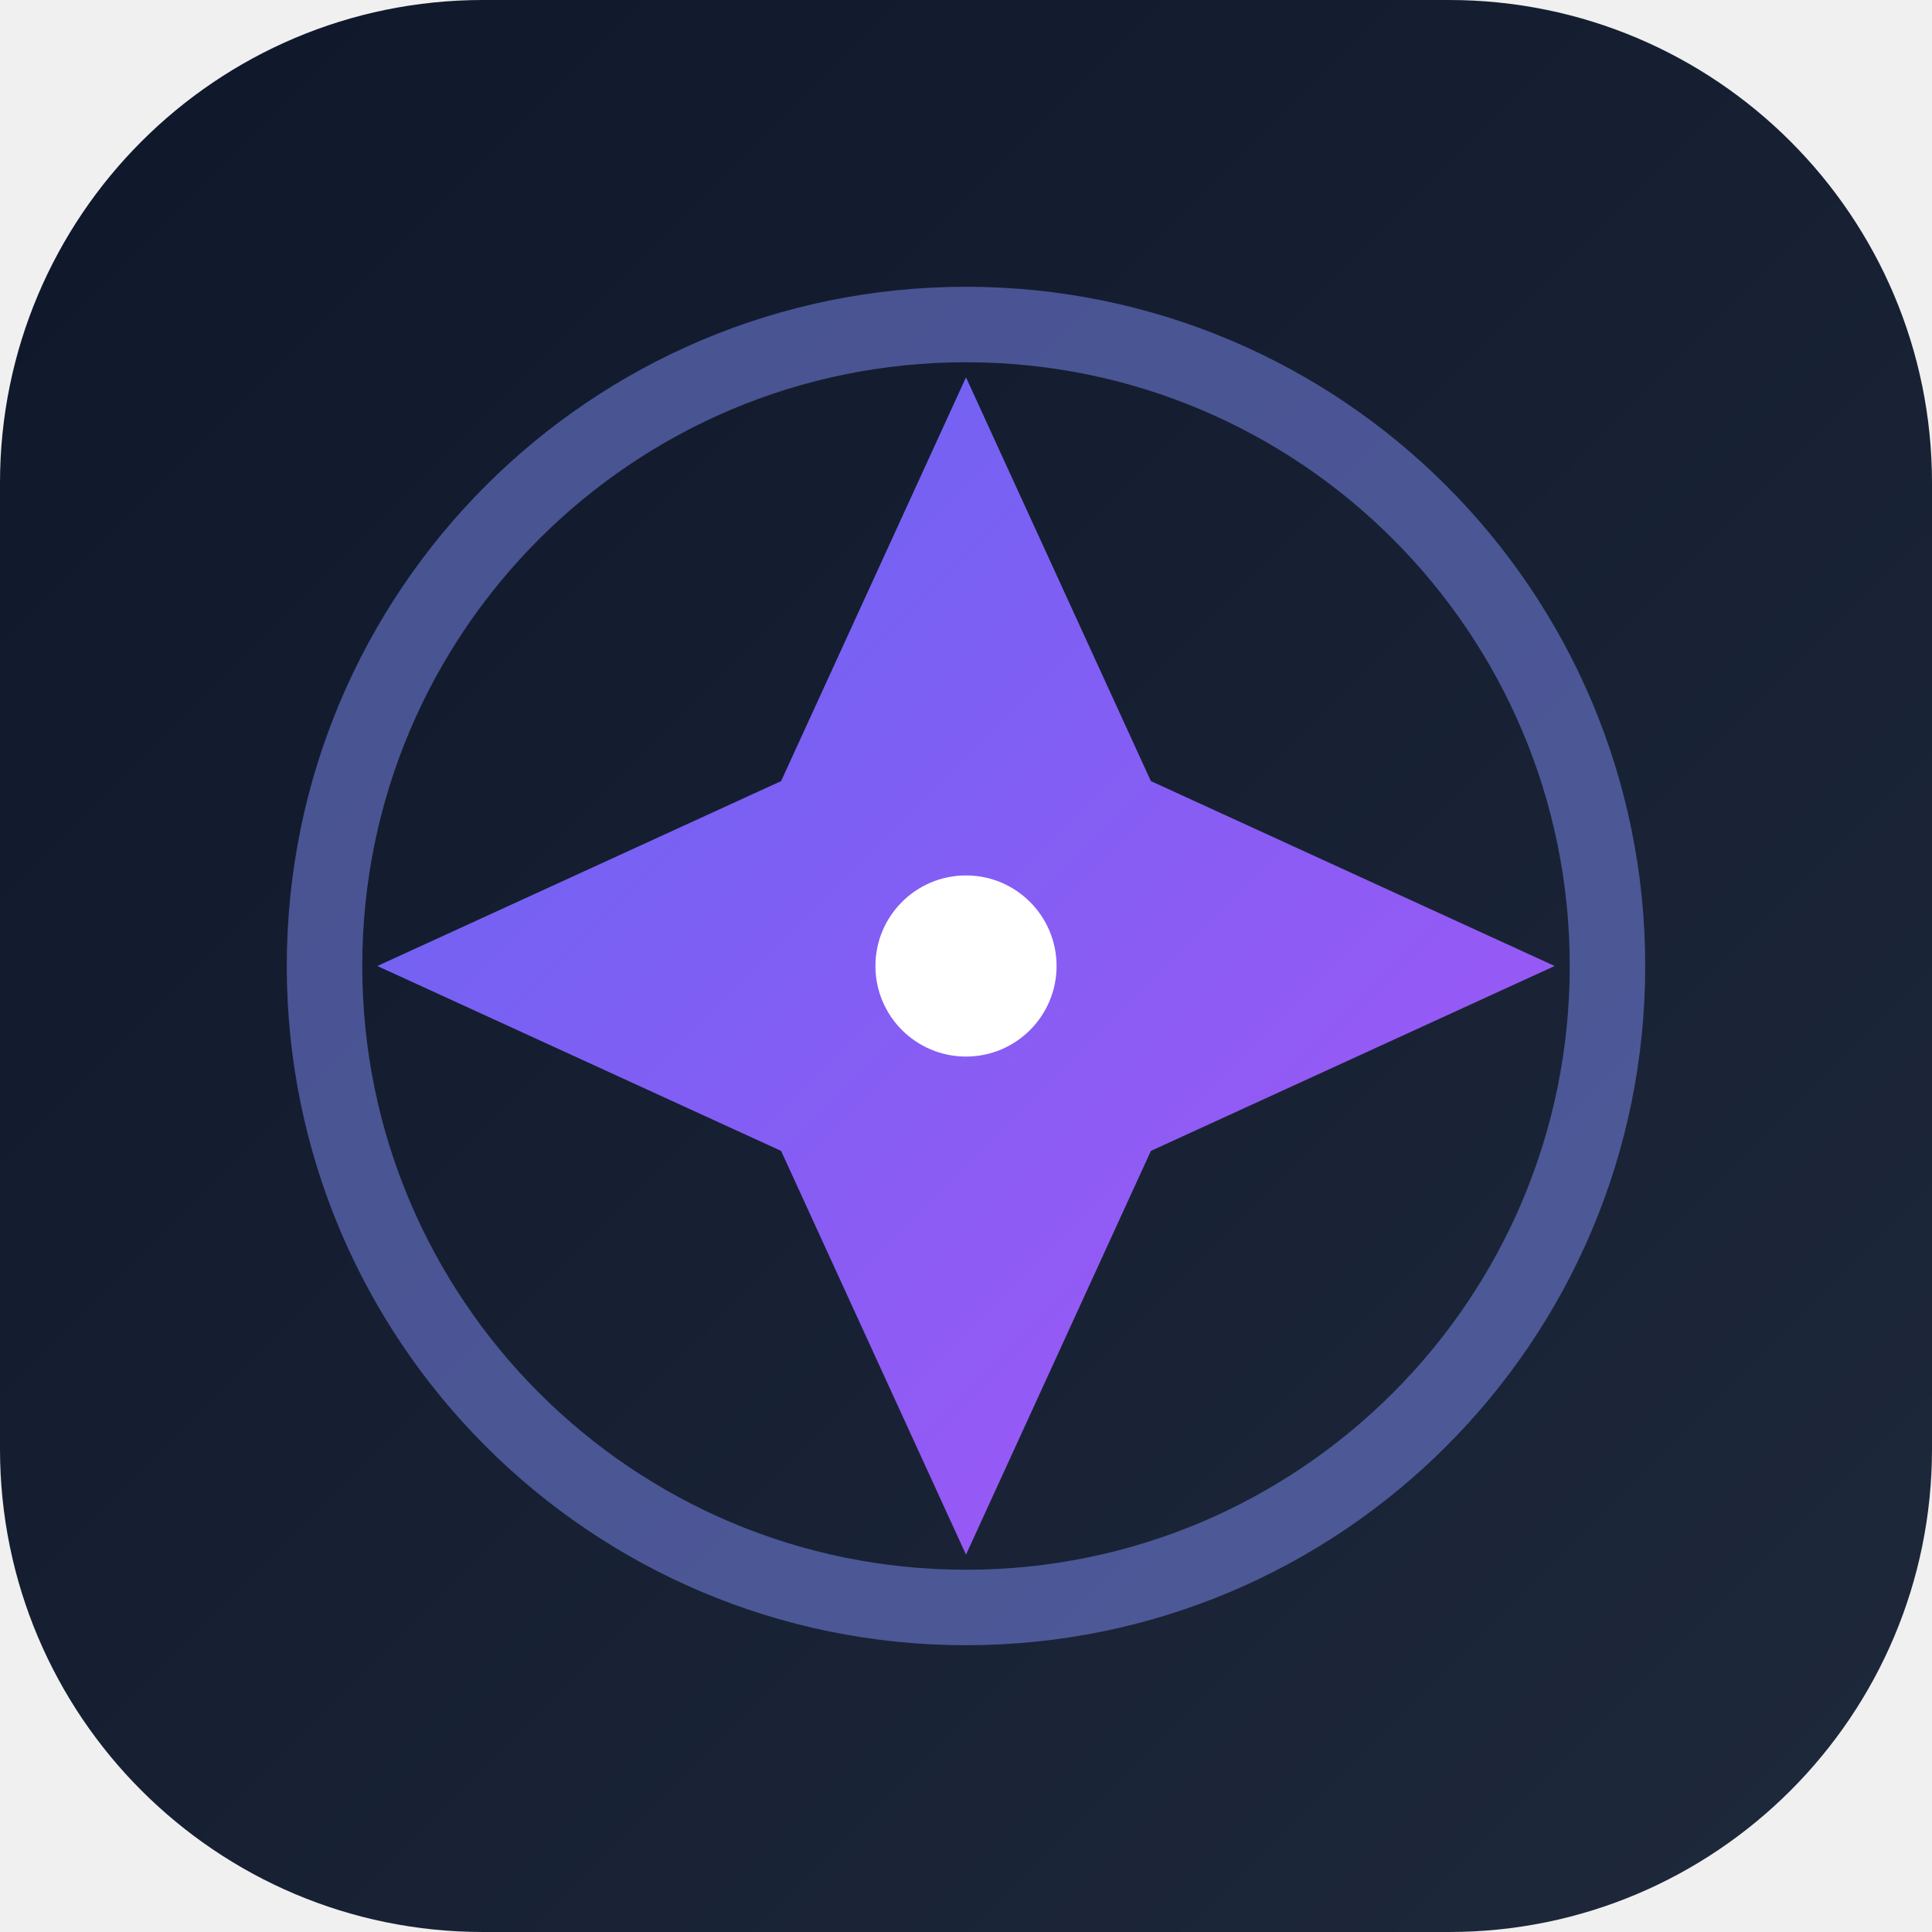
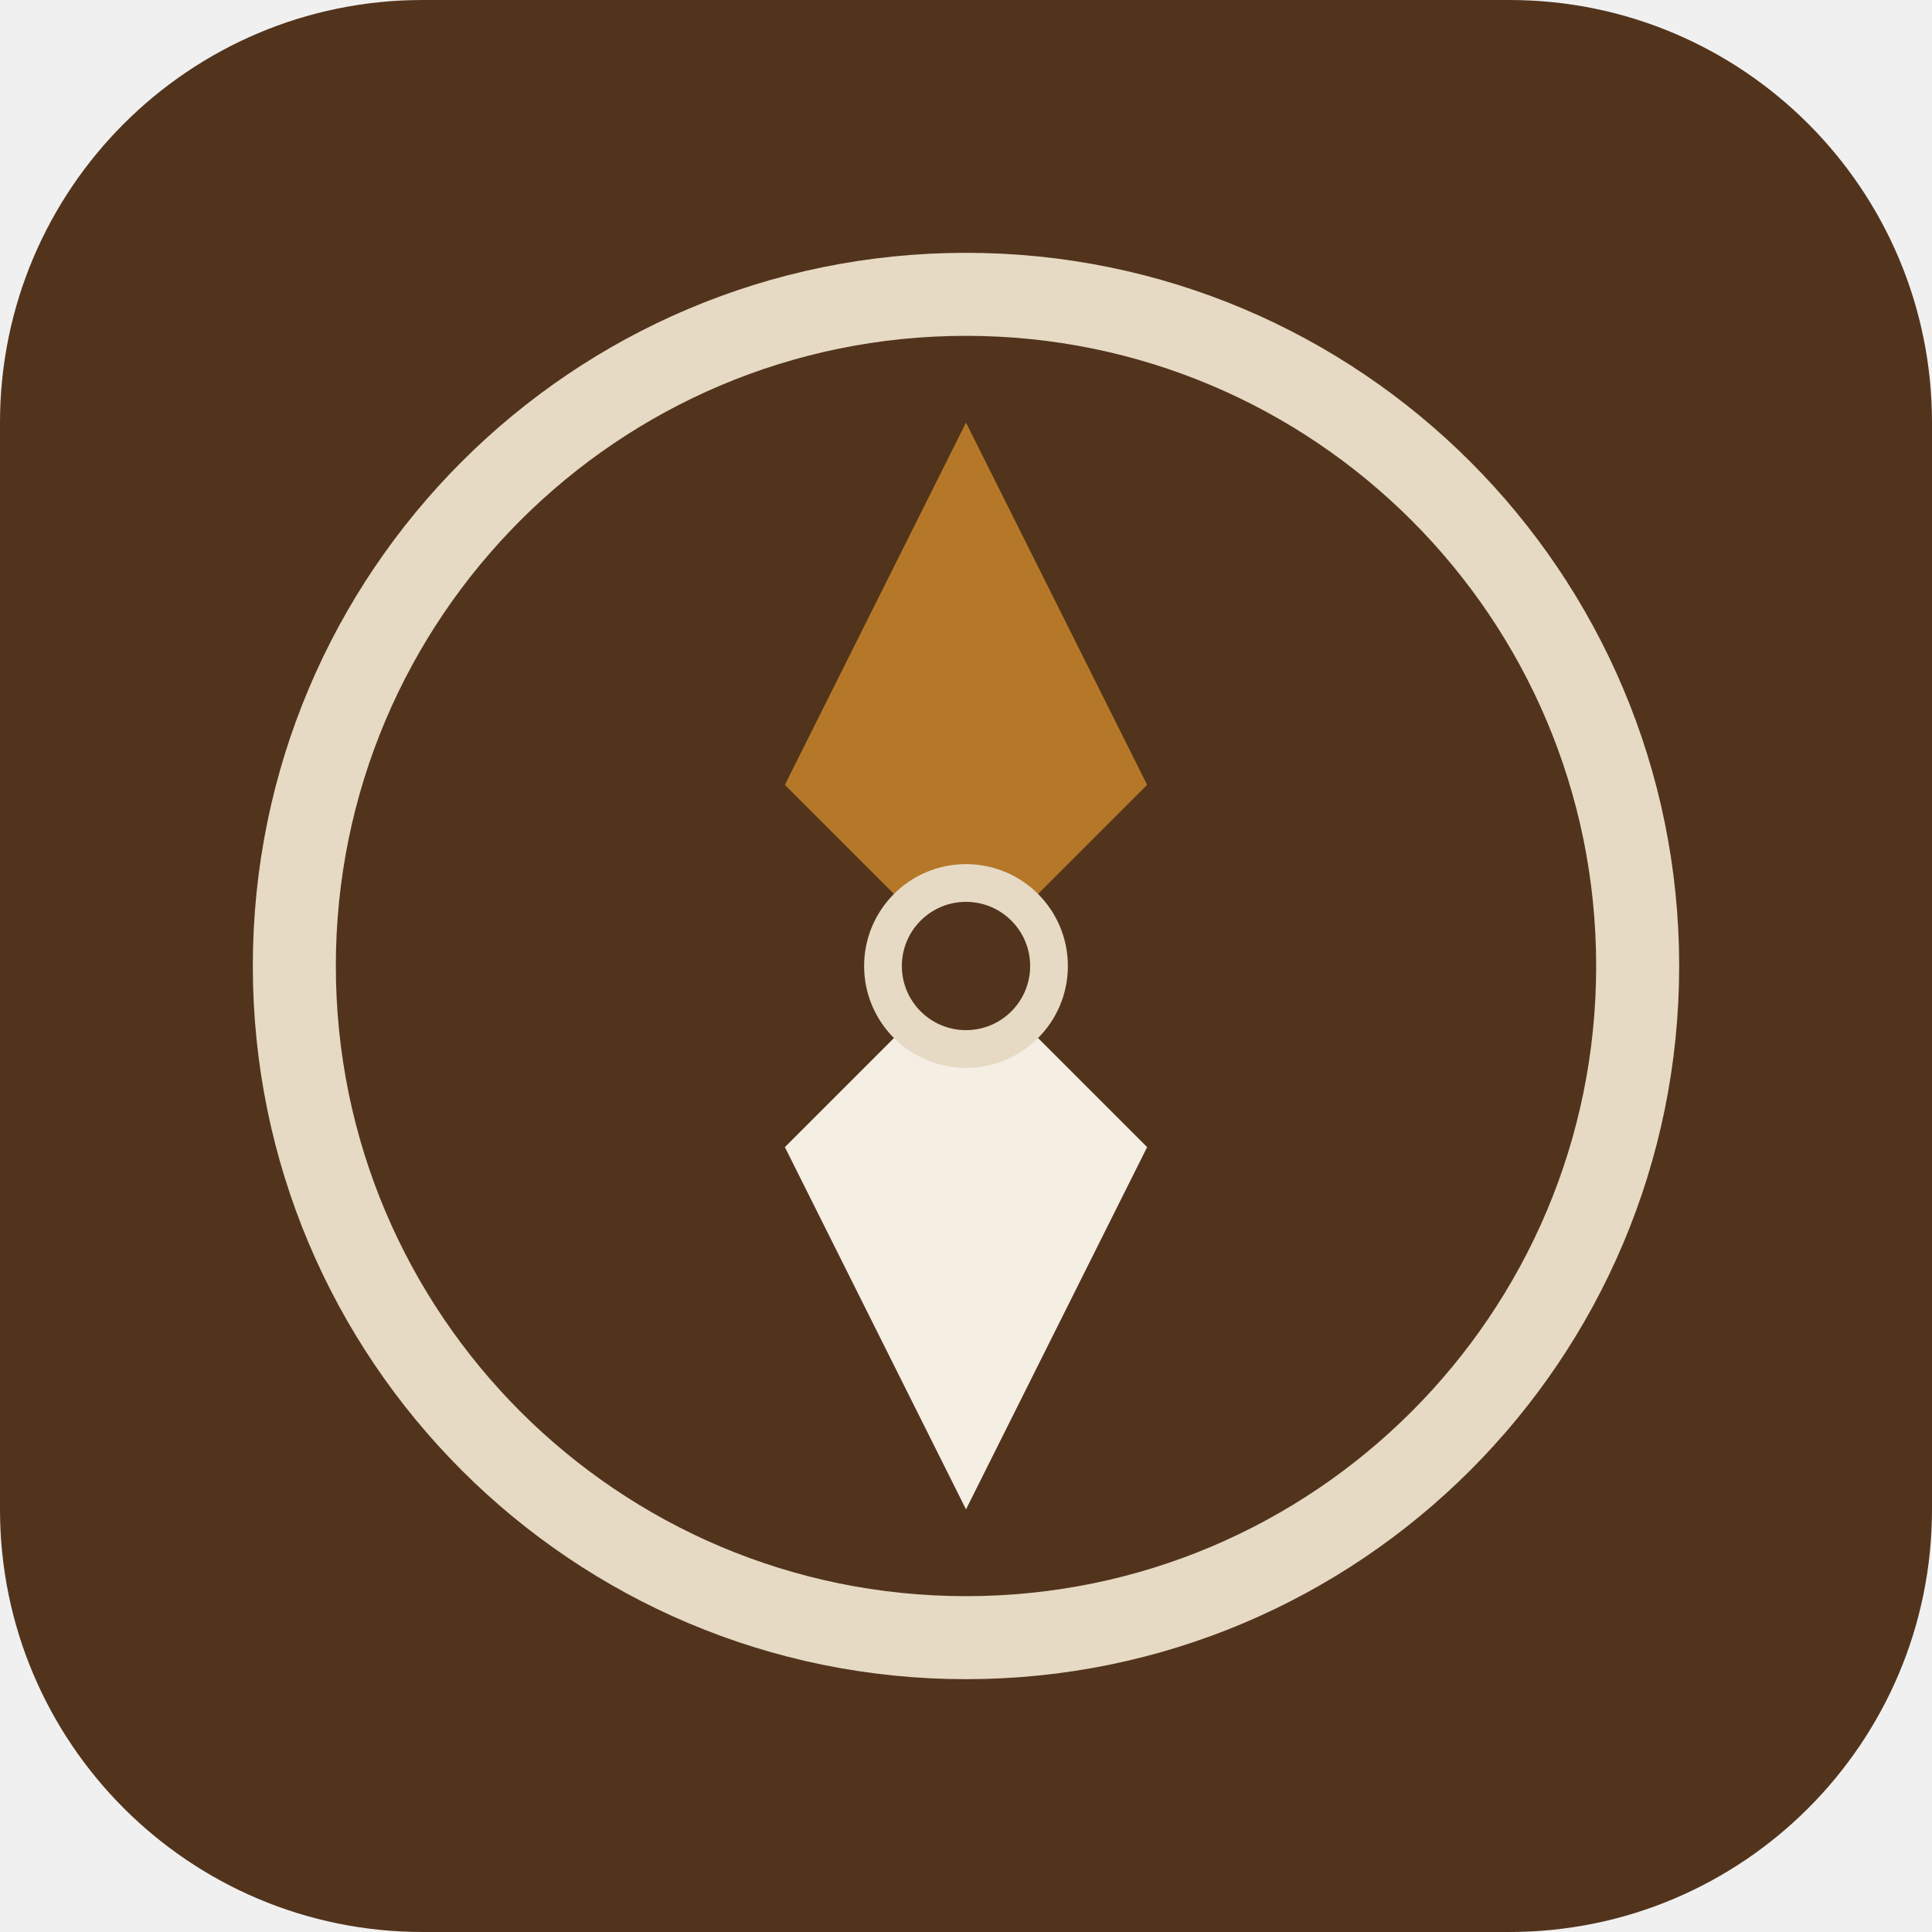
<svg xmlns="http://www.w3.org/2000/svg" viewBox="0 0 512 512" fill="none">
-   <rect width="512" height="512" rx="128" fill="url(#bg)" />
-   <circle cx="256" cy="256" r="170" stroke="#818CF8" stroke-width="20" stroke-opacity="0.5" />
-   <path d="M256 100L305 207L412 256L305 305L256 412L207 305L100 256L207 207Z" fill="url(#star)" />
-   <circle cx="256" cy="256" r="24" fill="#FFFFFF" />
-   <defs>
-     <linearGradient id="bg" x1="0" y1="0" x2="512" y2="512" gradientUnits="userSpaceOnUse">
-       <stop stop-color="#0F172A" />
-       <stop offset="1" stop-color="#1E293B" />
-     </linearGradient>
-     <linearGradient id="star" x1="100" y1="100" x2="412" y2="412" gradientUnits="userSpaceOnUse">
-       <stop stop-color="#6366F1" />
-       <stop offset="1" stop-color="#A855F7" />
-     </linearGradient>
-   </defs>
+   <rect width="512" height="512" rx="112" fill="#52341d" />
+   <circle cx="256" cy="256" r="178" stroke="#e6dac5" stroke-width="22" />
+   <path d="M256 112L304 208L256 256L208 208Z" fill="#b47828" />
+   <path d="M256 400L208 304L256 256L304 304Z" fill="#f4eee3" />
+   <circle cx="256" cy="256" r="22" fill="#52341d" stroke="#e6dac5" stroke-width="10" />
</svg>
